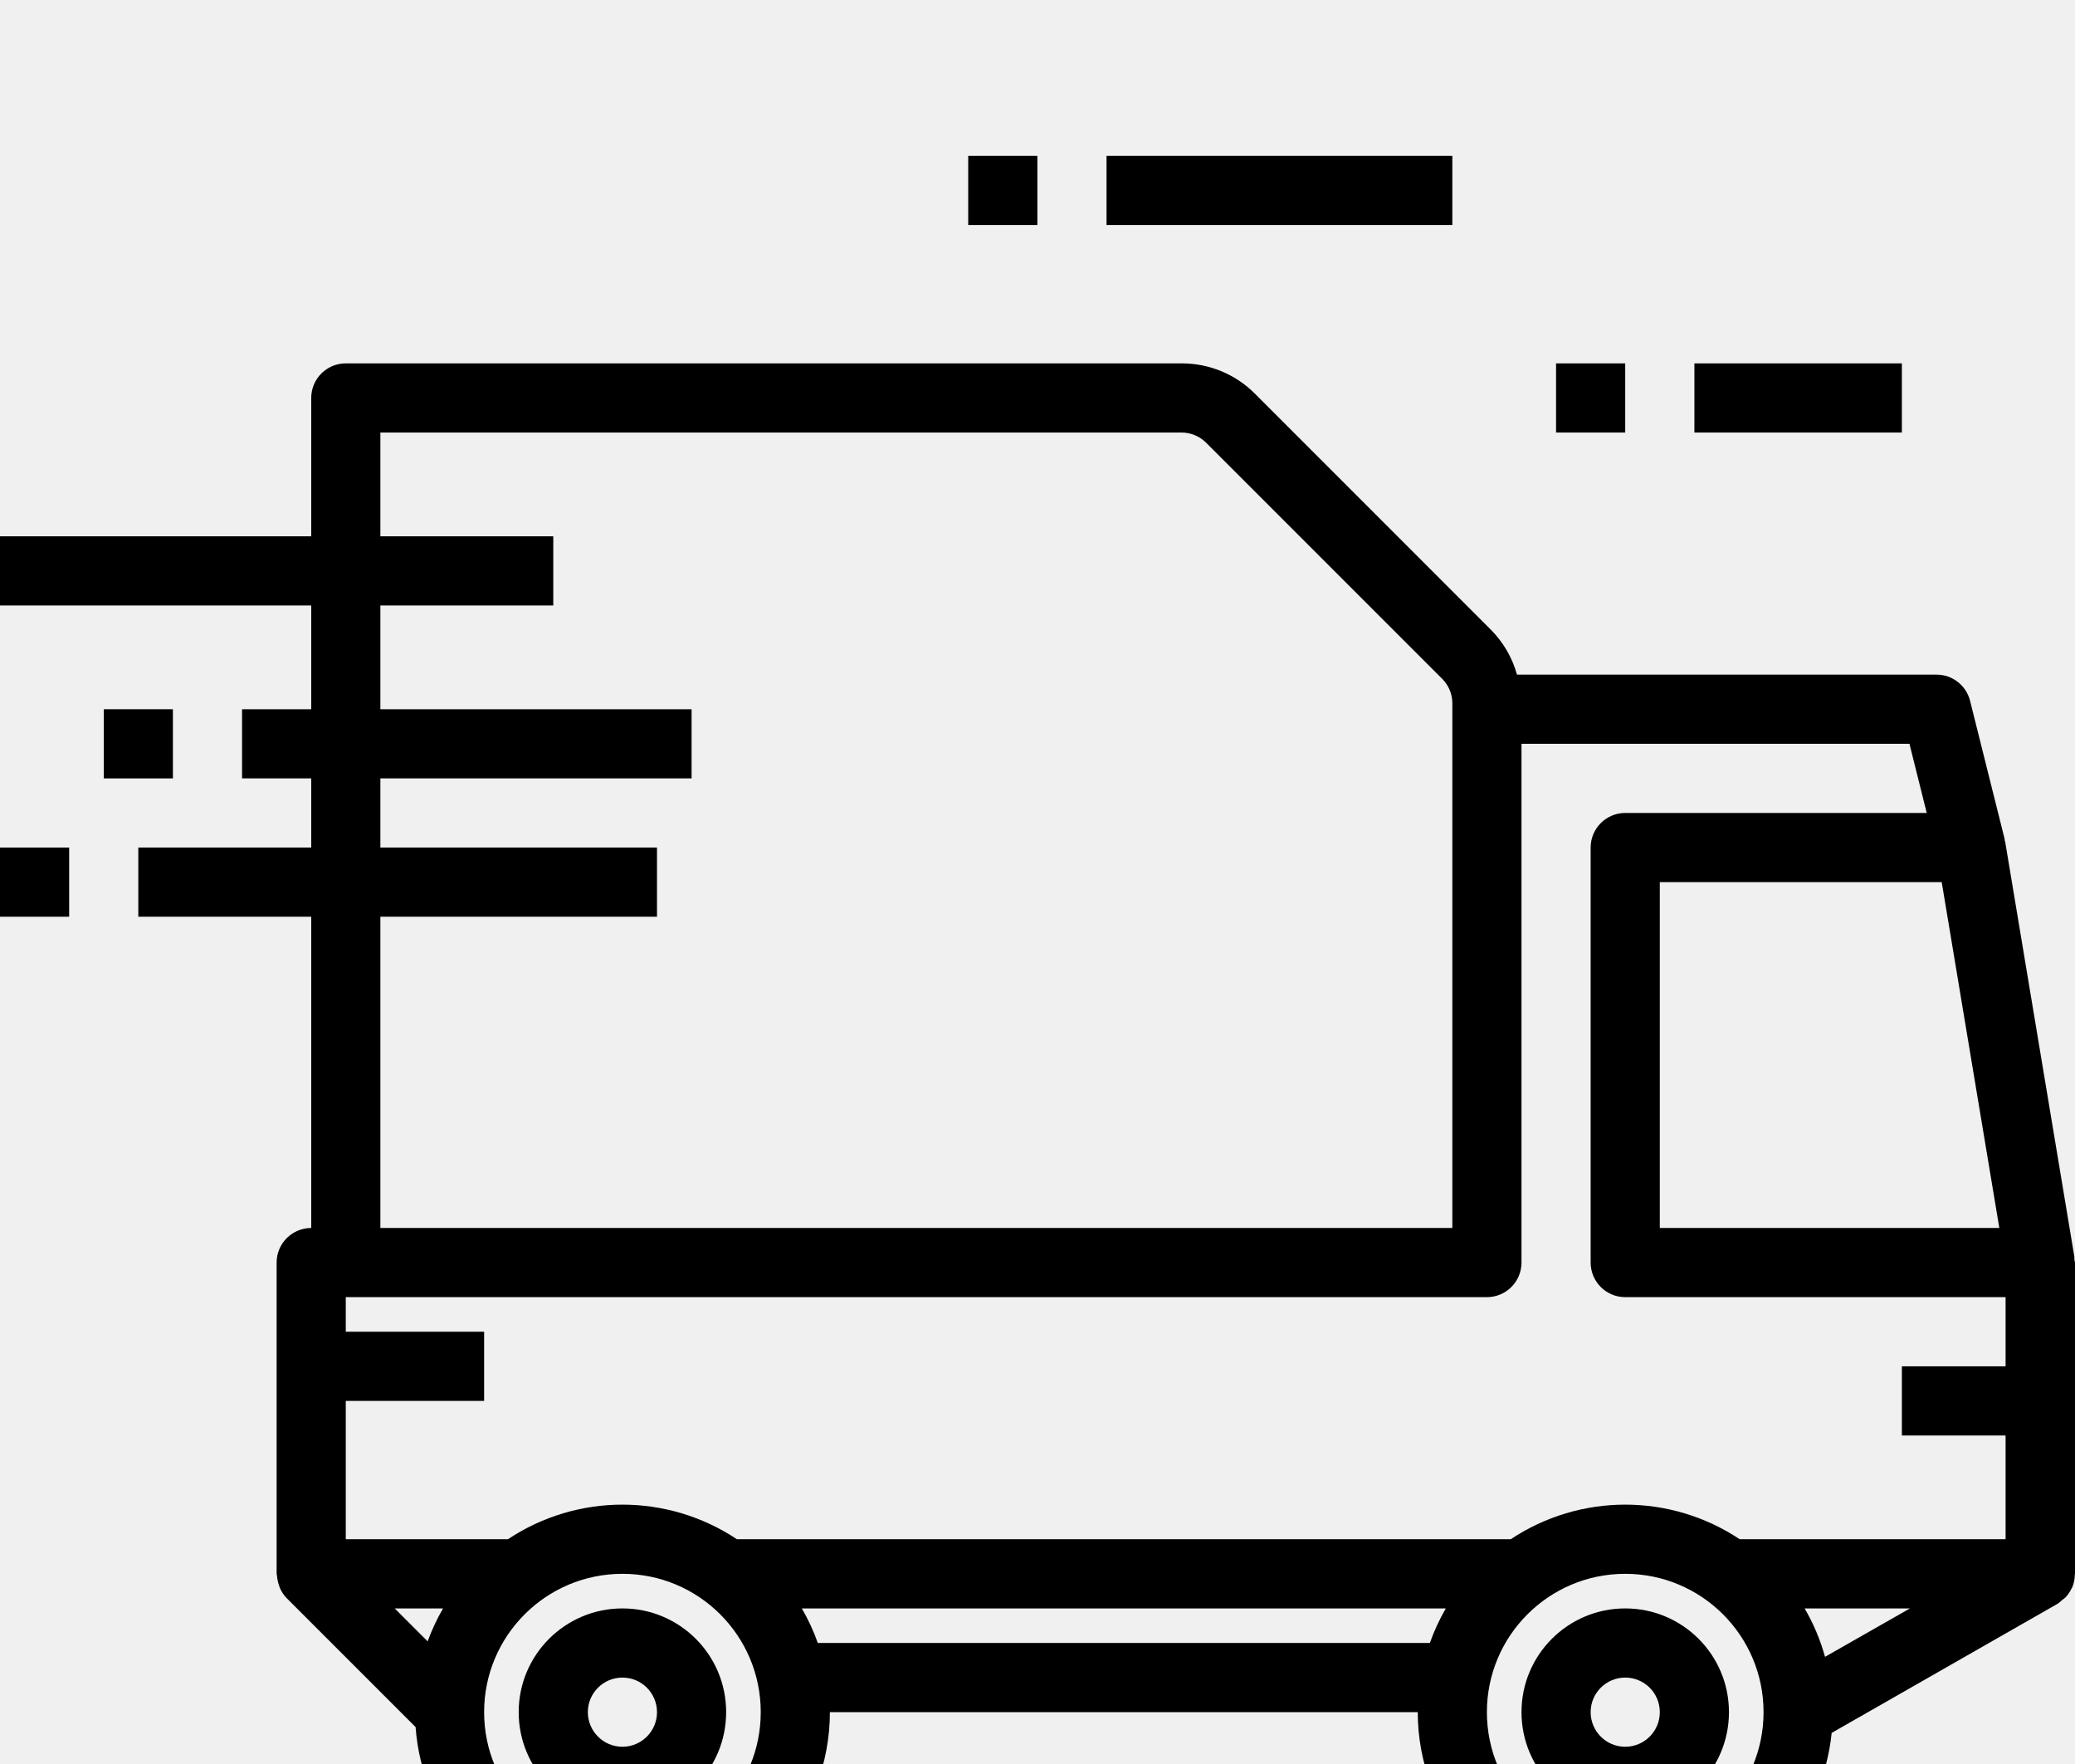
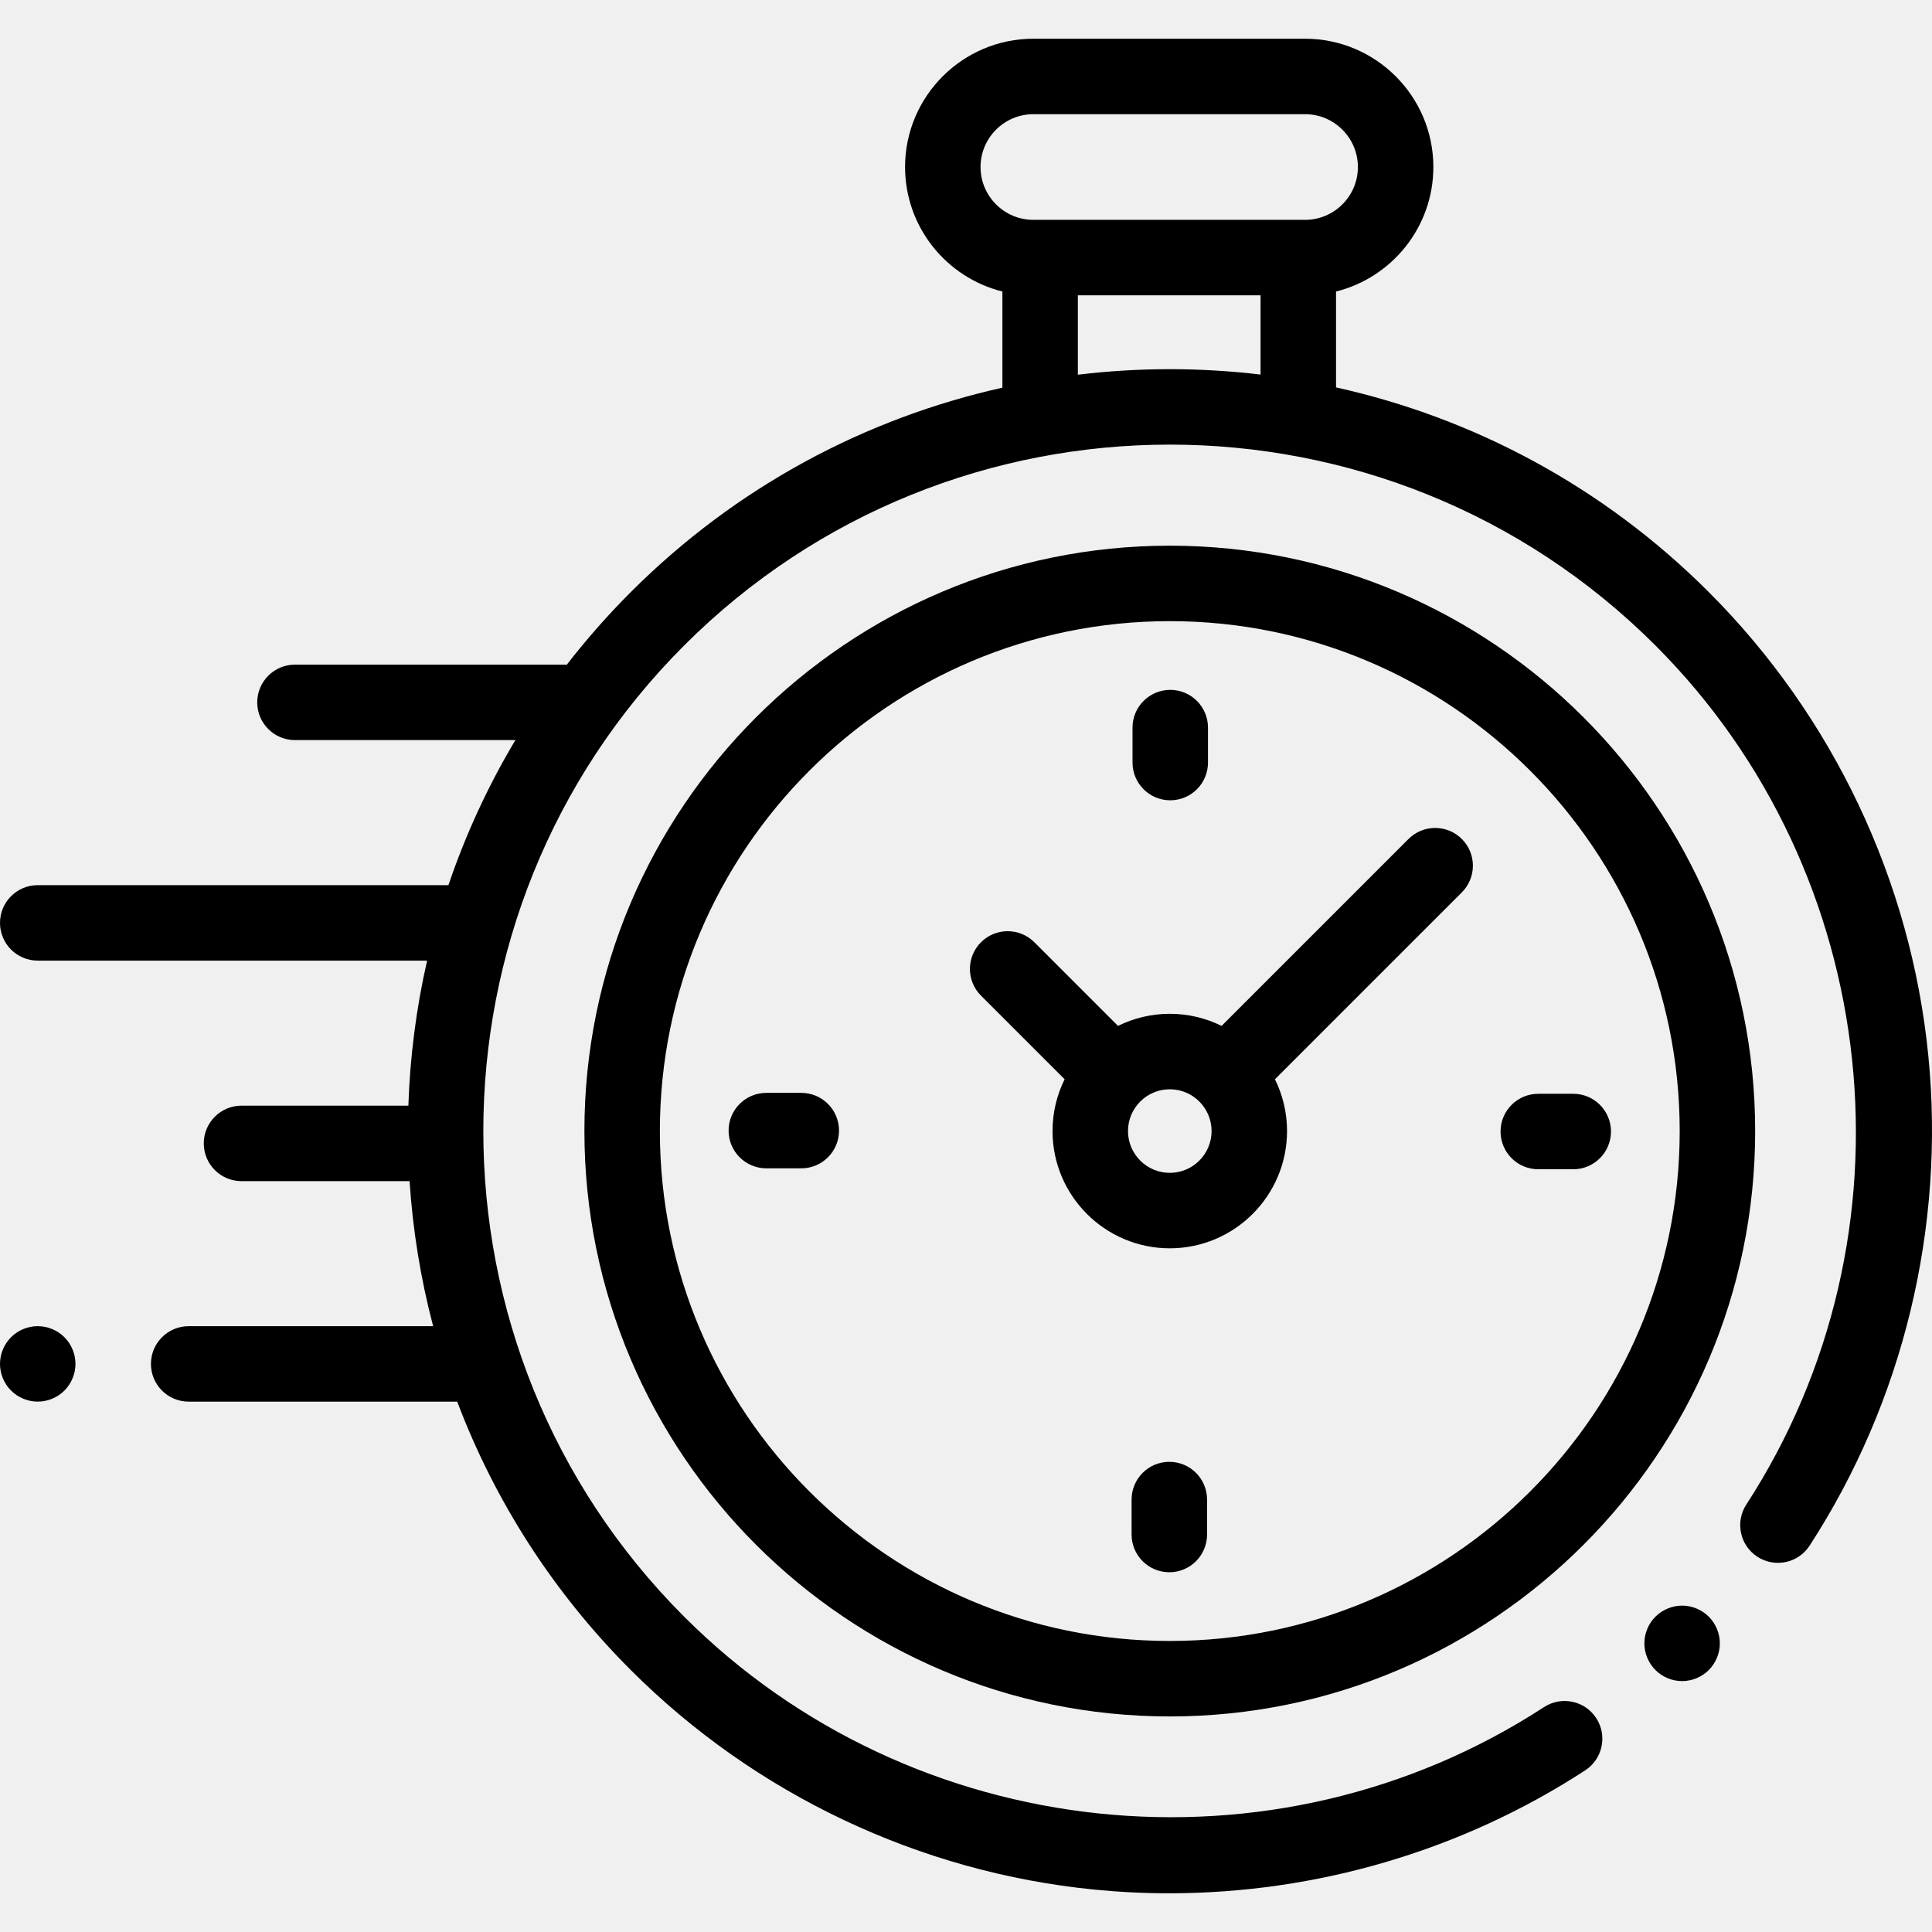
- <svg xmlns="http://www.w3.org/2000/svg">
-   <g clip-path="url(#clip0)">
-     <path d="M19.198 49.602C17.431 49.602 15.998 51.034 15.998 52.801C15.998 54.568 17.431      56.001 19.198 56.001C20.965 56.001 22.397 54.568 22.397 52.801C22.397 51.034 20.965      49.602 19.198 49.602ZM19.198 53.868C18.609 53.868 18.131 53.39 18.131 52.801C18.131      52.212 18.609 51.735 19.198 51.735C19.787 51.735 20.264 52.212 20.264 52.801C20.264      53.39 19.787 53.868 19.198 53.868Z" />
-     <path d="M50.127 49.602C48.361 49.602 46.928 51.034 46.928 52.801C46.928 54.568 48.361      56.001 50.127 56.001C51.895 56.001 53.327 54.568 53.327 52.801C53.327 51.034 51.895      49.602 50.127 49.602ZM50.127 53.868C49.538 53.868 49.061 53.39 49.061 52.801C49.061      52.212 49.538 51.735 50.127 51.735C50.717 51.735 51.194 52.212 51.194 52.801C51.194      53.39 50.717 53.868 50.127 53.868Z" />
-     <path d="M3.2 21.872H5.333V24.005H3.2V21.872Z" />
-     <path d="M0 26.138H2.133V28.271H0V26.138Z" />
-     <path d="M52.261 11.206H58.66V13.339H52.261V11.206Z" />
-     <path d="M47.994 11.206H50.127V13.339H47.994V11.206Z" />
-     <path d="M34.129 4.807H44.795V6.94H34.129V4.807Z" />
-     <path d="M29.863 4.807H31.996V6.94H29.863V4.807Z" />
-     <path d="M63.992 59.2V57.067H54.884C55.794 56.061 56.358 54.791 56.495 53.441L63.459      49.461C63.509 49.427 63.556 49.389 63.599 49.347C63.636 49.321 63.672 49.293 63.706      49.263C63.786 49.178 63.851 49.08 63.9 48.974C63.905 48.964 63.912 48.957 63.917      48.948C63.965 48.827 63.992 48.699 63.994 48.568C63.994 48.556 64 48.547 64      48.535V38.936C63.995 38.905 63.989 38.874 63.981 38.843C63.982 38.816 63.982 38.788      63.981 38.76L61.847 25.962C61.843 25.946 61.837 25.93 61.831 25.915C61.831 25.903      61.831 25.89 61.831 25.879L60.764 21.613C60.645 21.137 60.217 20.803 59.726 20.805H46.789C46.645      20.285 46.37 19.81 45.99 19.426L38.708 12.143C38.11 11.541 37.295 11.204 36.446      11.206H10.665C10.076 11.206 9.599 11.684 9.599 12.273V16.539H0V18.672H9.599V21.872H7.466V24.005H9.599V26.138H4.266V28.271H9.599V37.87C9.01      37.87 8.532 38.347 8.532 38.936V48.535C8.532 48.557 8.544 48.577 8.545 48.6C8.552      48.697 8.571 48.792 8.603 48.883C8.613 48.917 8.625 48.95 8.638 48.983C8.688 49.095      8.757 49.197 8.842 49.285L12.818 53.261C12.92 54.675 13.491 56.015 14.441 57.067H0V59.2H63.992ZM44.102 50.668H25.224C25.093      50.298 24.928 49.941 24.731 49.602H44.594C44.397 49.941 44.232 50.298 44.102 50.668ZM25.597      52.801H43.728C43.729 54.378 44.314 55.898 45.371 57.067H23.954C25.011 55.898 25.596 54.378      25.597 52.801ZM45.861 52.801C45.861 50.445 47.772 48.535 50.127 48.535C52.483 48.535 54.394      50.445 54.394 52.801C54.394 55.157 52.483 57.067 50.127 57.067C47.772 57.067 45.861 55.157 45.861      52.801ZM56.29 51.095C56.145 50.572 55.934 50.07 55.661 49.602H58.909L56.29 51.095ZM61.666      37.87H51.194V27.204H59.889L61.666 37.87ZM59.427 25.071H50.127C49.538 25.071 49.061 25.549      49.061 26.138V38.936C49.061 39.525 49.538 40.003 50.127 40.003H61.859V42.136H58.66V44.269H61.859V47.468H53.658C51.519      46.046 48.736 46.046 46.597 47.468H22.728C20.589 46.046 17.806 46.046 15.667      47.468H10.665V43.202H14.932V41.069H10.665V40.003H45.861C46.45 40.003 46.928      39.525 46.928 38.936V22.938H58.894L59.427 25.071ZM11.732 28.271H20.264V26.138H11.732V24.005H21.331V21.872H11.732V18.672H17.065V16.539H11.732V13.339H36.446C36.728      13.34 36.999 13.453 37.2 13.652L44.482 20.934C44.683 21.134 44.795 21.406 44.795 21.689V37.87H11.732V28.271ZM13.665      49.602C13.477 49.925 13.318 50.266 13.19 50.618L12.174 49.602H13.665ZM14.932      52.801C14.932 50.445 16.842 48.535 19.198 48.535C21.554 48.535 23.464 50.445 23.464      52.801C23.464 55.157 21.554 57.067 19.198 57.067C16.842 57.067 14.932 55.157 14.932 52.801Z" />
+ <svg xmlns="http://www.w3.org/2000/svg" version="1.1" id="Layer_1" x="0px" y="0px" viewBox="0 0 511.992 511.992" style="enable-background:new 0 0 511.992 511.992;" xml:space="preserve" width="512" height="512">
+   <g id="XMLID_806_">
+     <g id="XMLID_386_">
+       <path id="XMLID_389_" d="M511.005,279.646c-4.597-46.238-25.254-89.829-58.168-122.744    c-28.128-28.127-62.556-46.202-98.782-54.239V77.255c14.796-3.681,25.794-17.074,25.794-32.993c0-18.748-15.252-34-34-34h-72    c-18.748,0-34,15.252-34,34c0,15.918,10.998,29.311,25.793,32.993v25.479c-36.115,8.071-70.429,26.121-98.477,54.169    c-6.138,6.138-11.798,12.577-16.979,19.269c-0.251-0.019-0.502-0.038-0.758-0.038H78.167c-5.522,0-10,4.477-10,10s4.478,10,10,10    h58.412c-7.332,12.275-13.244,25.166-17.744,38.436H10c-5.522,0-10,4.477-10,10s4.478,10,10,10h103.184    c-2.882,12.651-4.536,25.526-4.963,38.437H64c-5.522,0-10,4.477-10,10s4.478,10,10,10h44.54    c0.844,12.944,2.925,25.82,6.244,38.437H50c-5.522,0-10,4.477-10,10s4.478,10,10,10h71.166    c9.81,25.951,25.141,50.274,45.999,71.132c32.946,32.946,76.582,53.608,122.868,58.181c6.606,0.652,13.217,0.975,19.819,0.975    c39.022,0,77.548-11.293,110.238-32.581c4.628-3.014,5.937-9.209,2.923-13.837s-9.209-5.937-13.837-2.923    c-71.557,46.597-167.39,36.522-227.869-23.957c-70.962-70.962-70.962-186.425,0-257.388c70.961-70.961,186.424-70.961,257.387,0    c60.399,60.4,70.529,156.151,24.086,227.673c-3.008,4.632-1.691,10.826,2.94,13.833c4.634,3.008,10.826,1.691,13.833-2.941    C504.367,371.396,515.537,325.241,511.005,279.646z M259.849,44.263c0-7.72,6.28-14,14-14h72c7.72,0,14,6.28,14,14s-6.28,14-14,14    h-1.794h-68.413h-1.793C266.129,58.263,259.849,51.982,259.849,44.263z M285.642,99.296V78.263h48.413v20.997    C317.979,97.348,301.715,97.36,285.642,99.296z" />
+       <path id="XMLID_391_" d="M445.77,425.5c-2.64,0-5.21,1.07-7.069,2.93c-1.87,1.86-2.931,4.44-2.931,7.07    c0,2.63,1.061,5.21,2.931,7.07c1.859,1.87,4.43,2.93,7.069,2.93c2.63,0,5.2-1.06,7.07-2.93c1.86-1.86,2.93-4.44,2.93-7.07    c0-2.63-1.069-5.21-2.93-7.07C450.97,426.57,448.399,425.5,445.77,425.5z" />
+       <path id="XMLID_394_" d="M310.001,144.609c-85.538,0-155.129,69.59-155.129,155.129s69.591,155.129,155.129,155.129    s155.129-69.59,155.129-155.129S395.539,144.609,310.001,144.609z M310.001,434.867c-74.511,0-135.129-60.619-135.129-135.129    s60.618-135.129,135.129-135.129S445.13,225.228,445.13,299.738S384.512,434.867,310.001,434.867z" />
+       <path id="XMLID_397_" d="M373.257,222.34l-49.53,49.529c-4.142-2.048-8.801-3.205-13.726-3.205c-4.926,0-9.584,1.157-13.726,3.205    l-22.167-22.167c-3.906-3.905-10.236-3.905-14.143,0c-3.905,3.905-3.905,10.237,0,14.142l22.167,22.167    c-2.049,4.142-3.205,8.801-3.205,13.726c0,17.134,13.939,31.074,31.074,31.074s31.074-13.94,31.074-31.074    c0-4.925-1.157-9.584-3.205-13.726l48.076-48.076v0l1.453-1.453c3.905-3.905,3.905-10.237,0-14.142    S377.164,218.435,373.257,222.34z M310.001,310.812c-6.106,0-11.074-4.968-11.074-11.074s4.968-11.074,11.074-11.074    s11.074,4.968,11.074,11.074S316.107,310.812,310.001,310.812z" />
+       <path id="XMLID_398_" d="M416.92,289.86h-9.265c-5.522,0-10,4.477-10,10s4.478,10,10,10h9.265c5.522,0,10-4.477,10-10    S422.442,289.86,416.92,289.86z" />
+       <path id="XMLID_399_" d="M212.346,289.616h-9.264c-5.522,0-10,4.477-10,10s4.478,10,10,10h9.264c5.522,0,10-4.477,10-10    S217.868,289.616,212.346,289.616z" />
+       <path id="XMLID_400_" d="M310.123,212.083c5.522,0,10-4.477,10-10v-9.264c0-5.523-4.478-10-10-10s-10,4.477-10,10v9.264    C300.123,207.606,304.601,212.083,310.123,212.083z" />
+       <path id="XMLID_424_" d="M309.879,387.393c-5.522,0-10,4.477-10,10v9.264c0,5.523,4.478,10,10,10s10-4.477,10-10v-9.264    C319.879,391.87,315.401,387.393,309.879,387.393z" />
+       <path id="XMLID_425_" d="M10,351.44c-2.63,0-5.21,1.07-7.07,2.93c-1.86,1.86-2.93,4.44-2.93,7.07c0,2.64,1.069,5.21,2.93,7.07    s4.44,2.93,7.07,2.93s5.21-1.07,7.069-2.93c1.86-1.86,2.931-4.44,2.931-7.07s-1.07-5.21-2.931-7.07    C15.21,352.51,12.63,351.44,10,351.44z" />
+     </g>
  </g>
-   <defs>
-     <clipPath id="clip0">
-       <rect width="64" height="64" fill="white" />
-     </clipPath>
-   </defs>
</svg>
